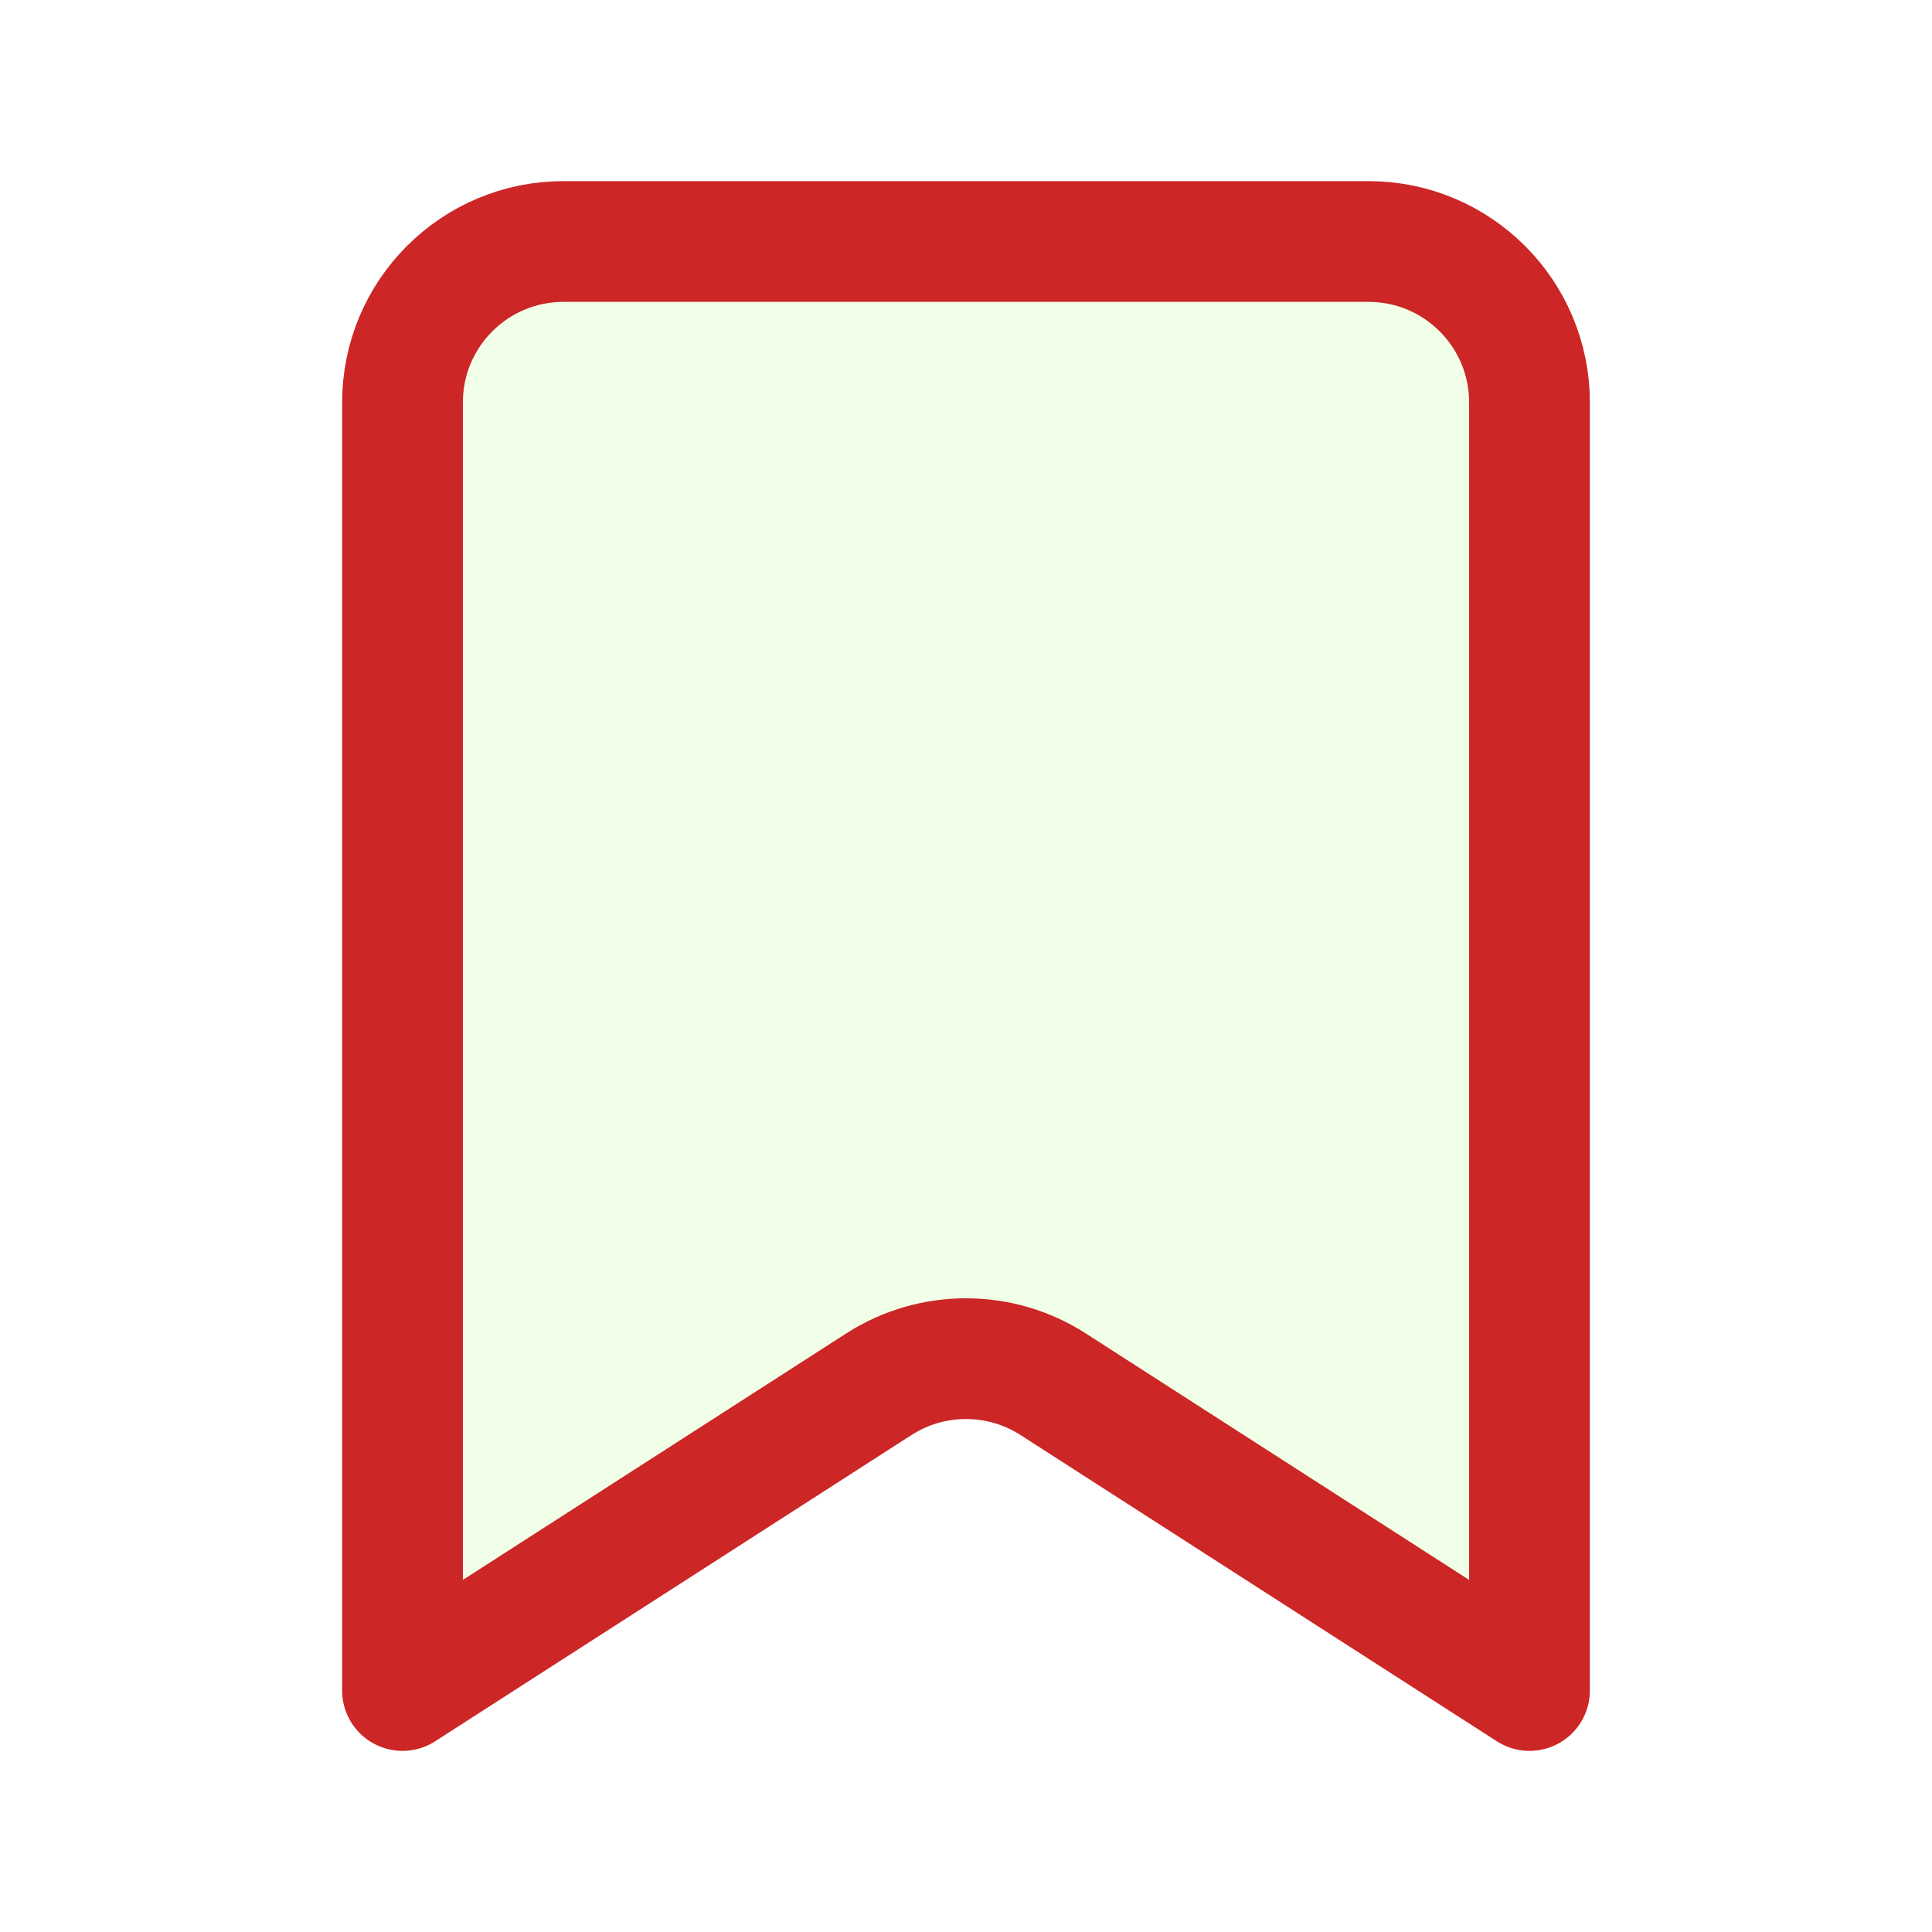
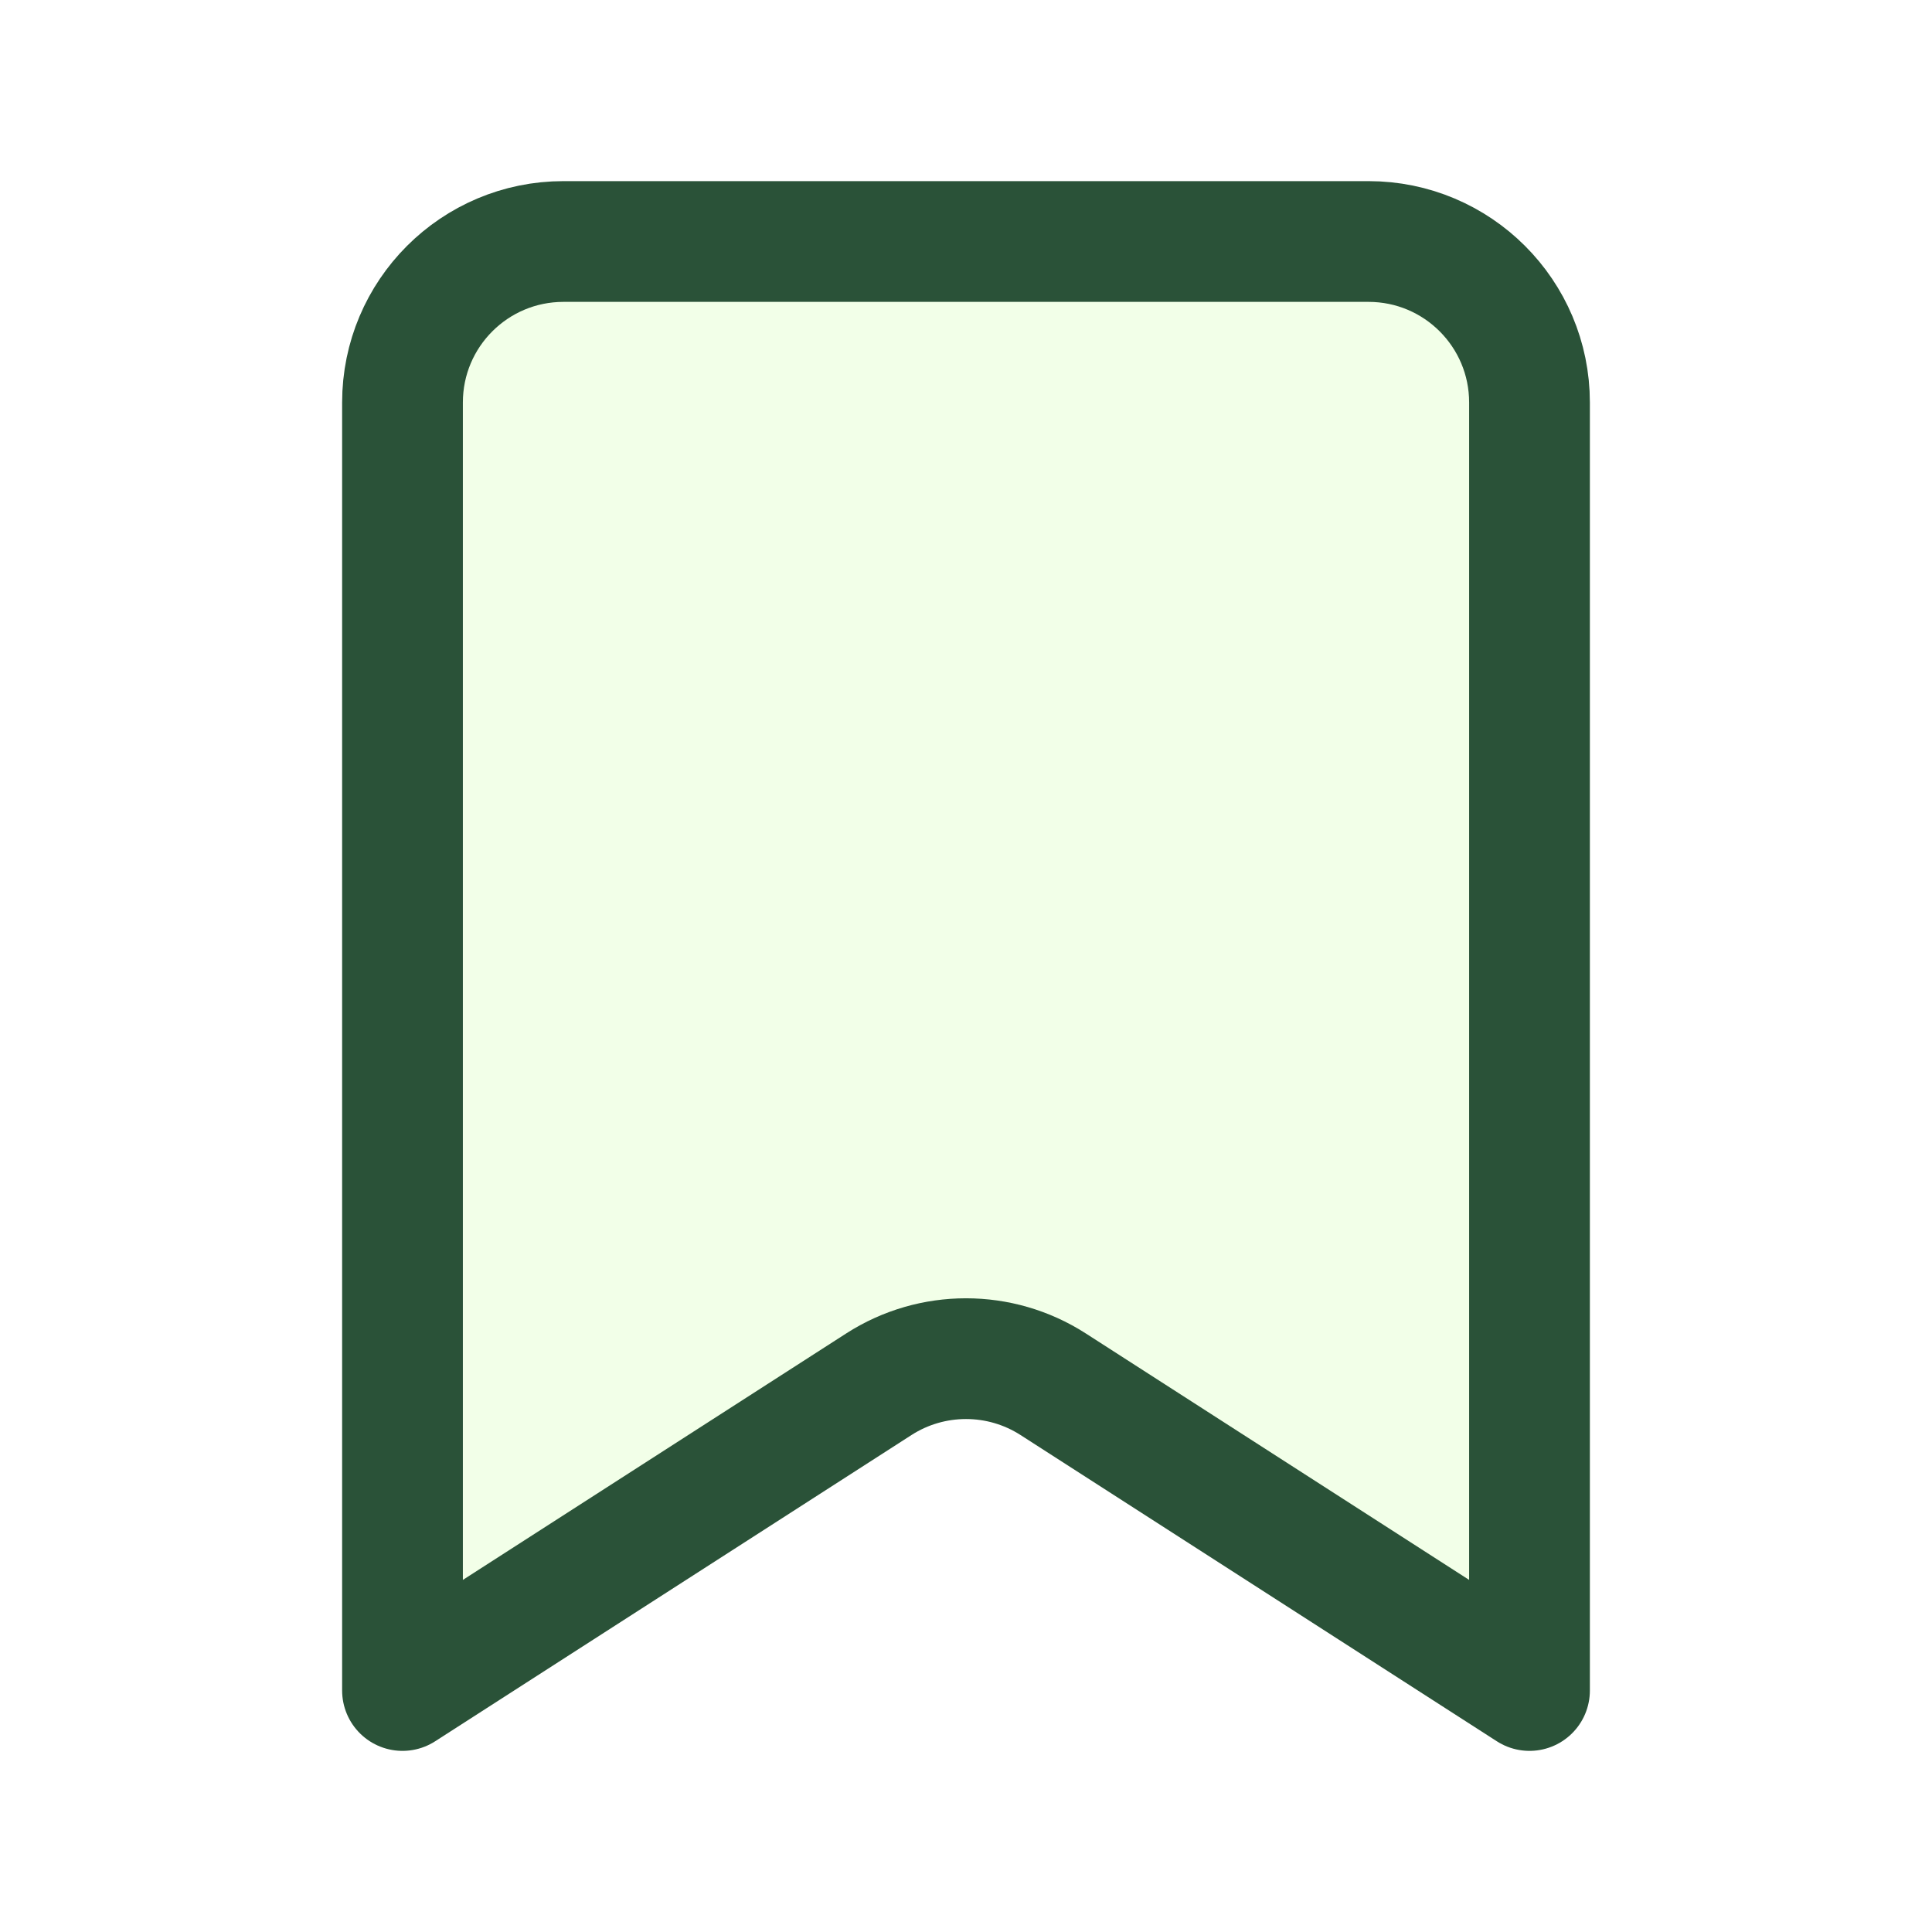
<svg xmlns="http://www.w3.org/2000/svg" width="24px" height="24px" stroke-width="1.5" viewBox="0 0 24 24" color="#000000">
-   <path d="M5 21V5C5 3.895 5.895 3 7 3H17C18.105 3 19 3.895 19 5V21L13.082 17.195C12.423 16.772 11.577 16.772 10.918 17.195L5 21Z" fill="#f2ffe8" stroke="#cc2626" stroke-width="1.5" stroke-linecap="round" stroke-linejoin="round" />
+   <path d="M5 21V5C5 3.895 5.895 3 7 3H17C18.105 3 19 3.895 19 5V21L13.082 17.195C12.423 16.772 11.577 16.772 10.918 17.195L5 21Z" fill="#f2ffe8" stroke="#2a5238" stroke-width="1.5" stroke-linecap="round" stroke-linejoin="round" />
</svg>
